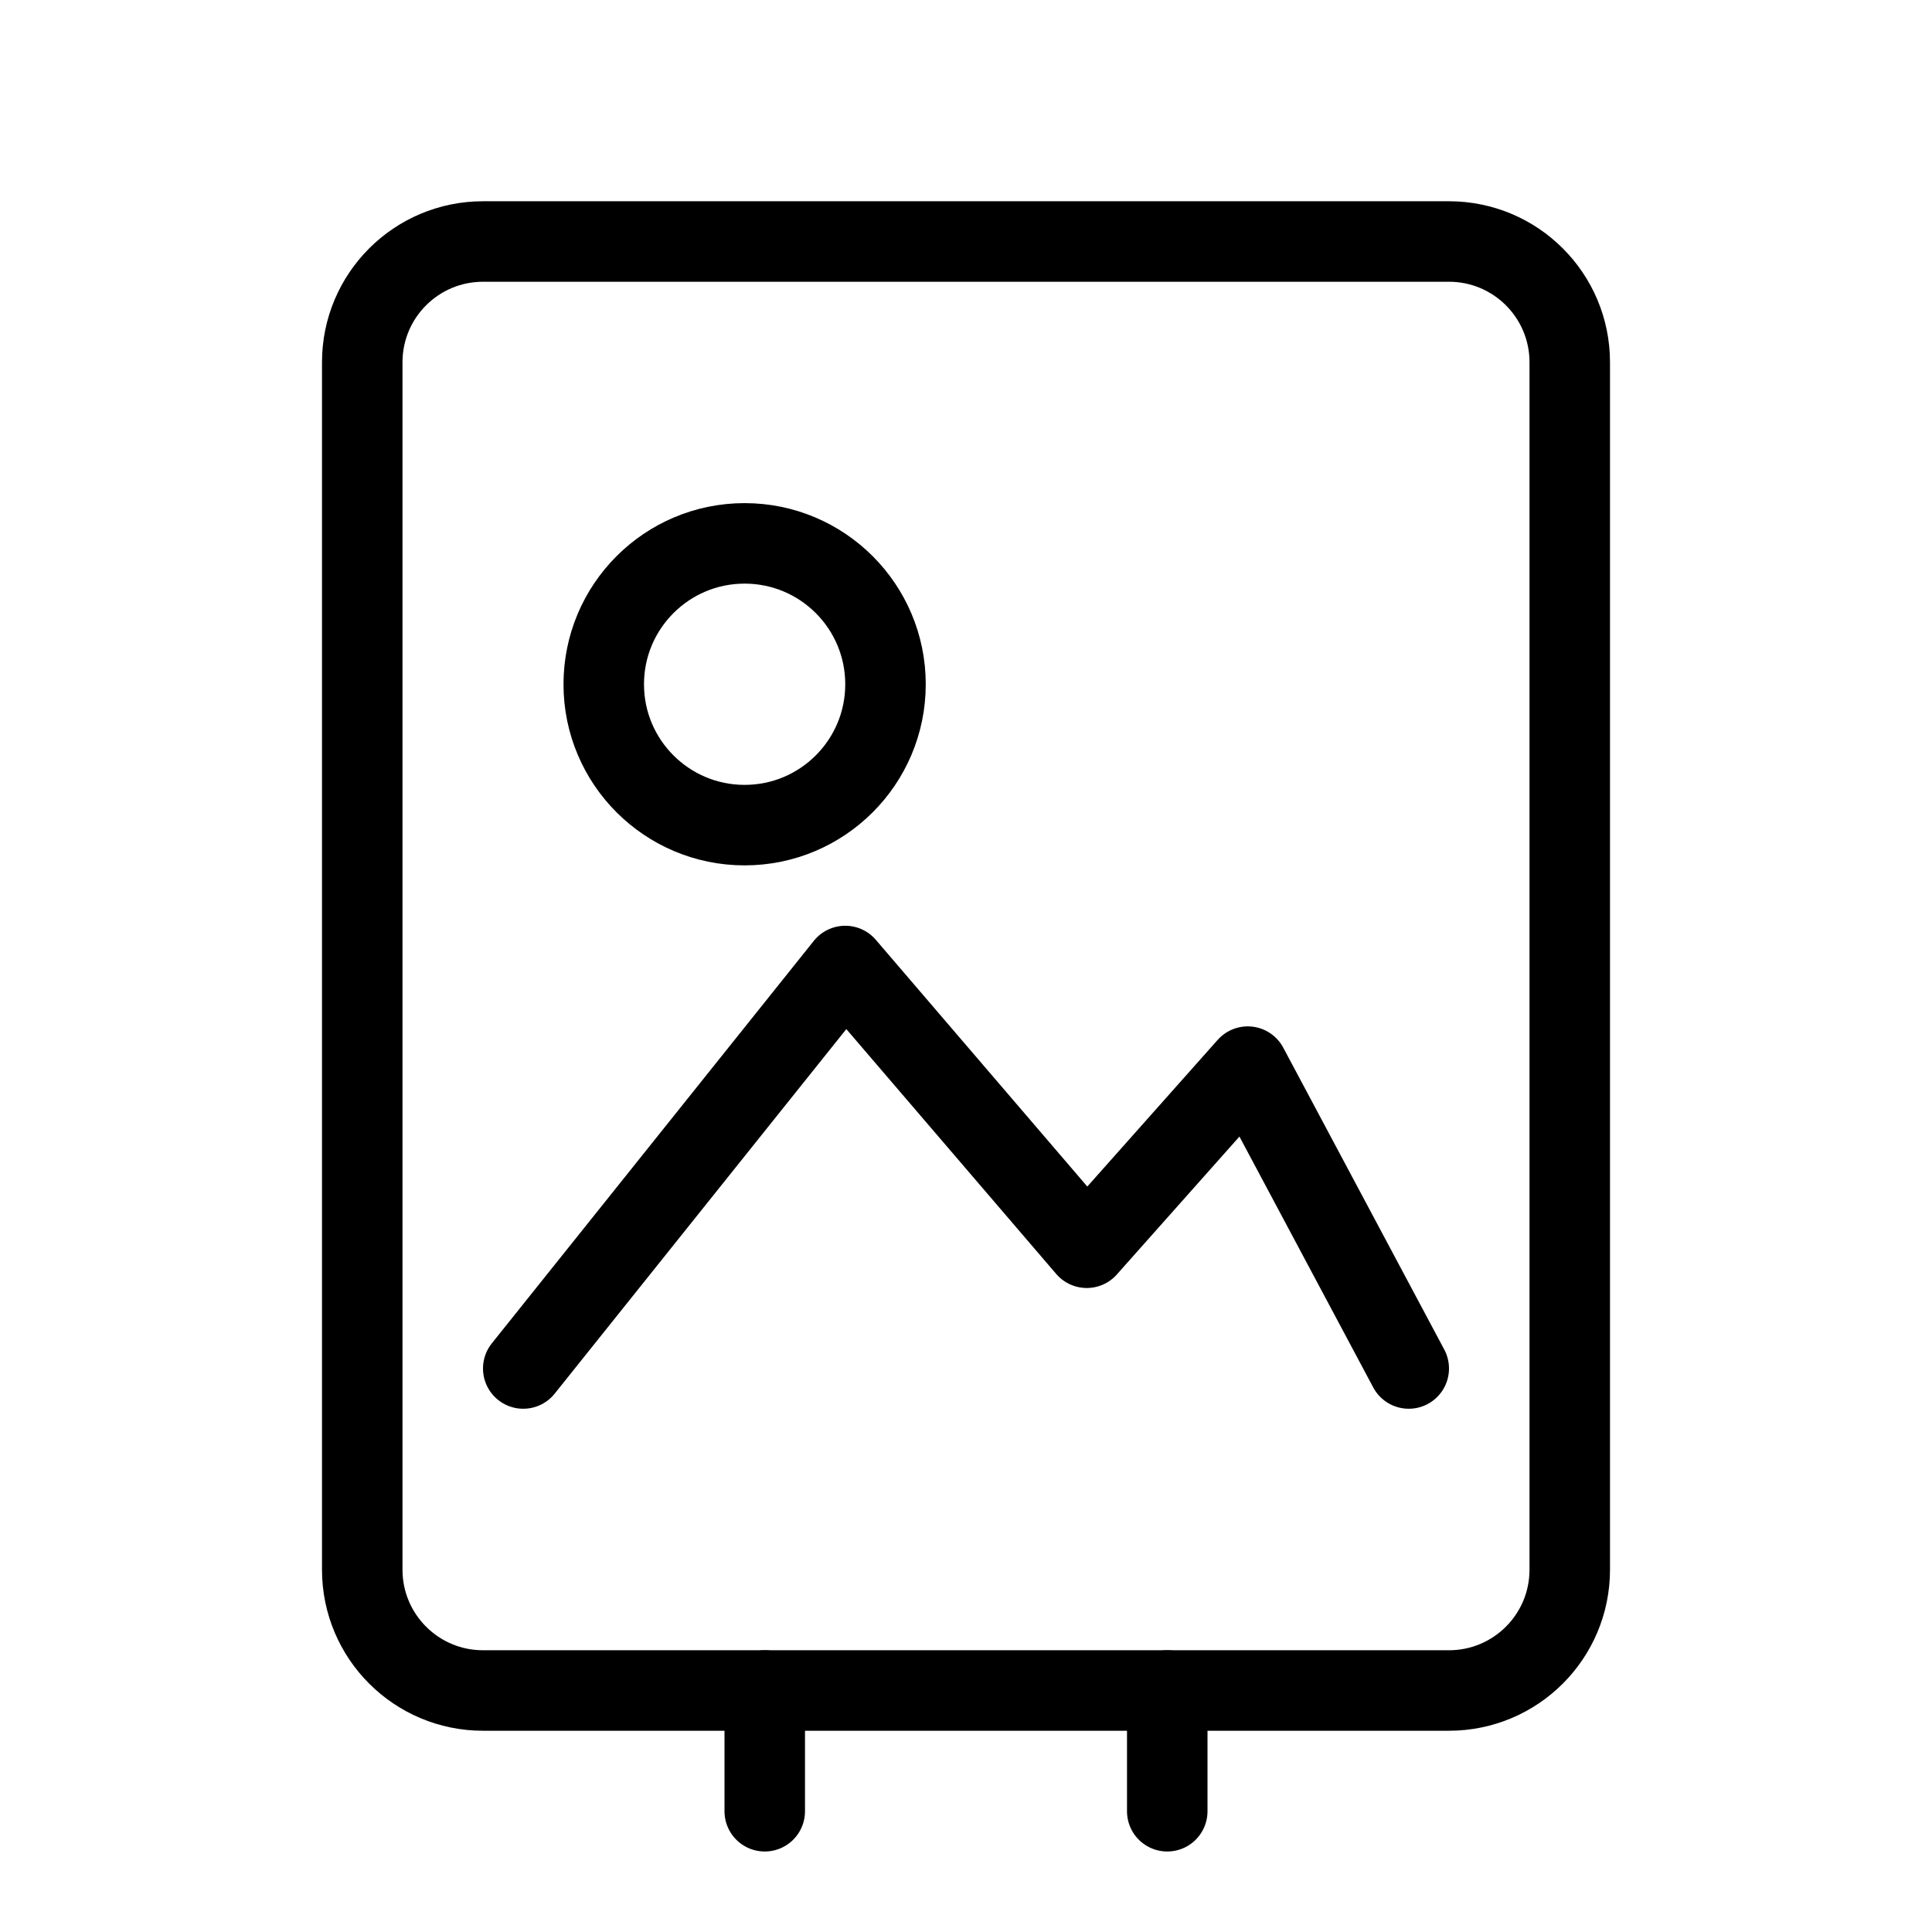
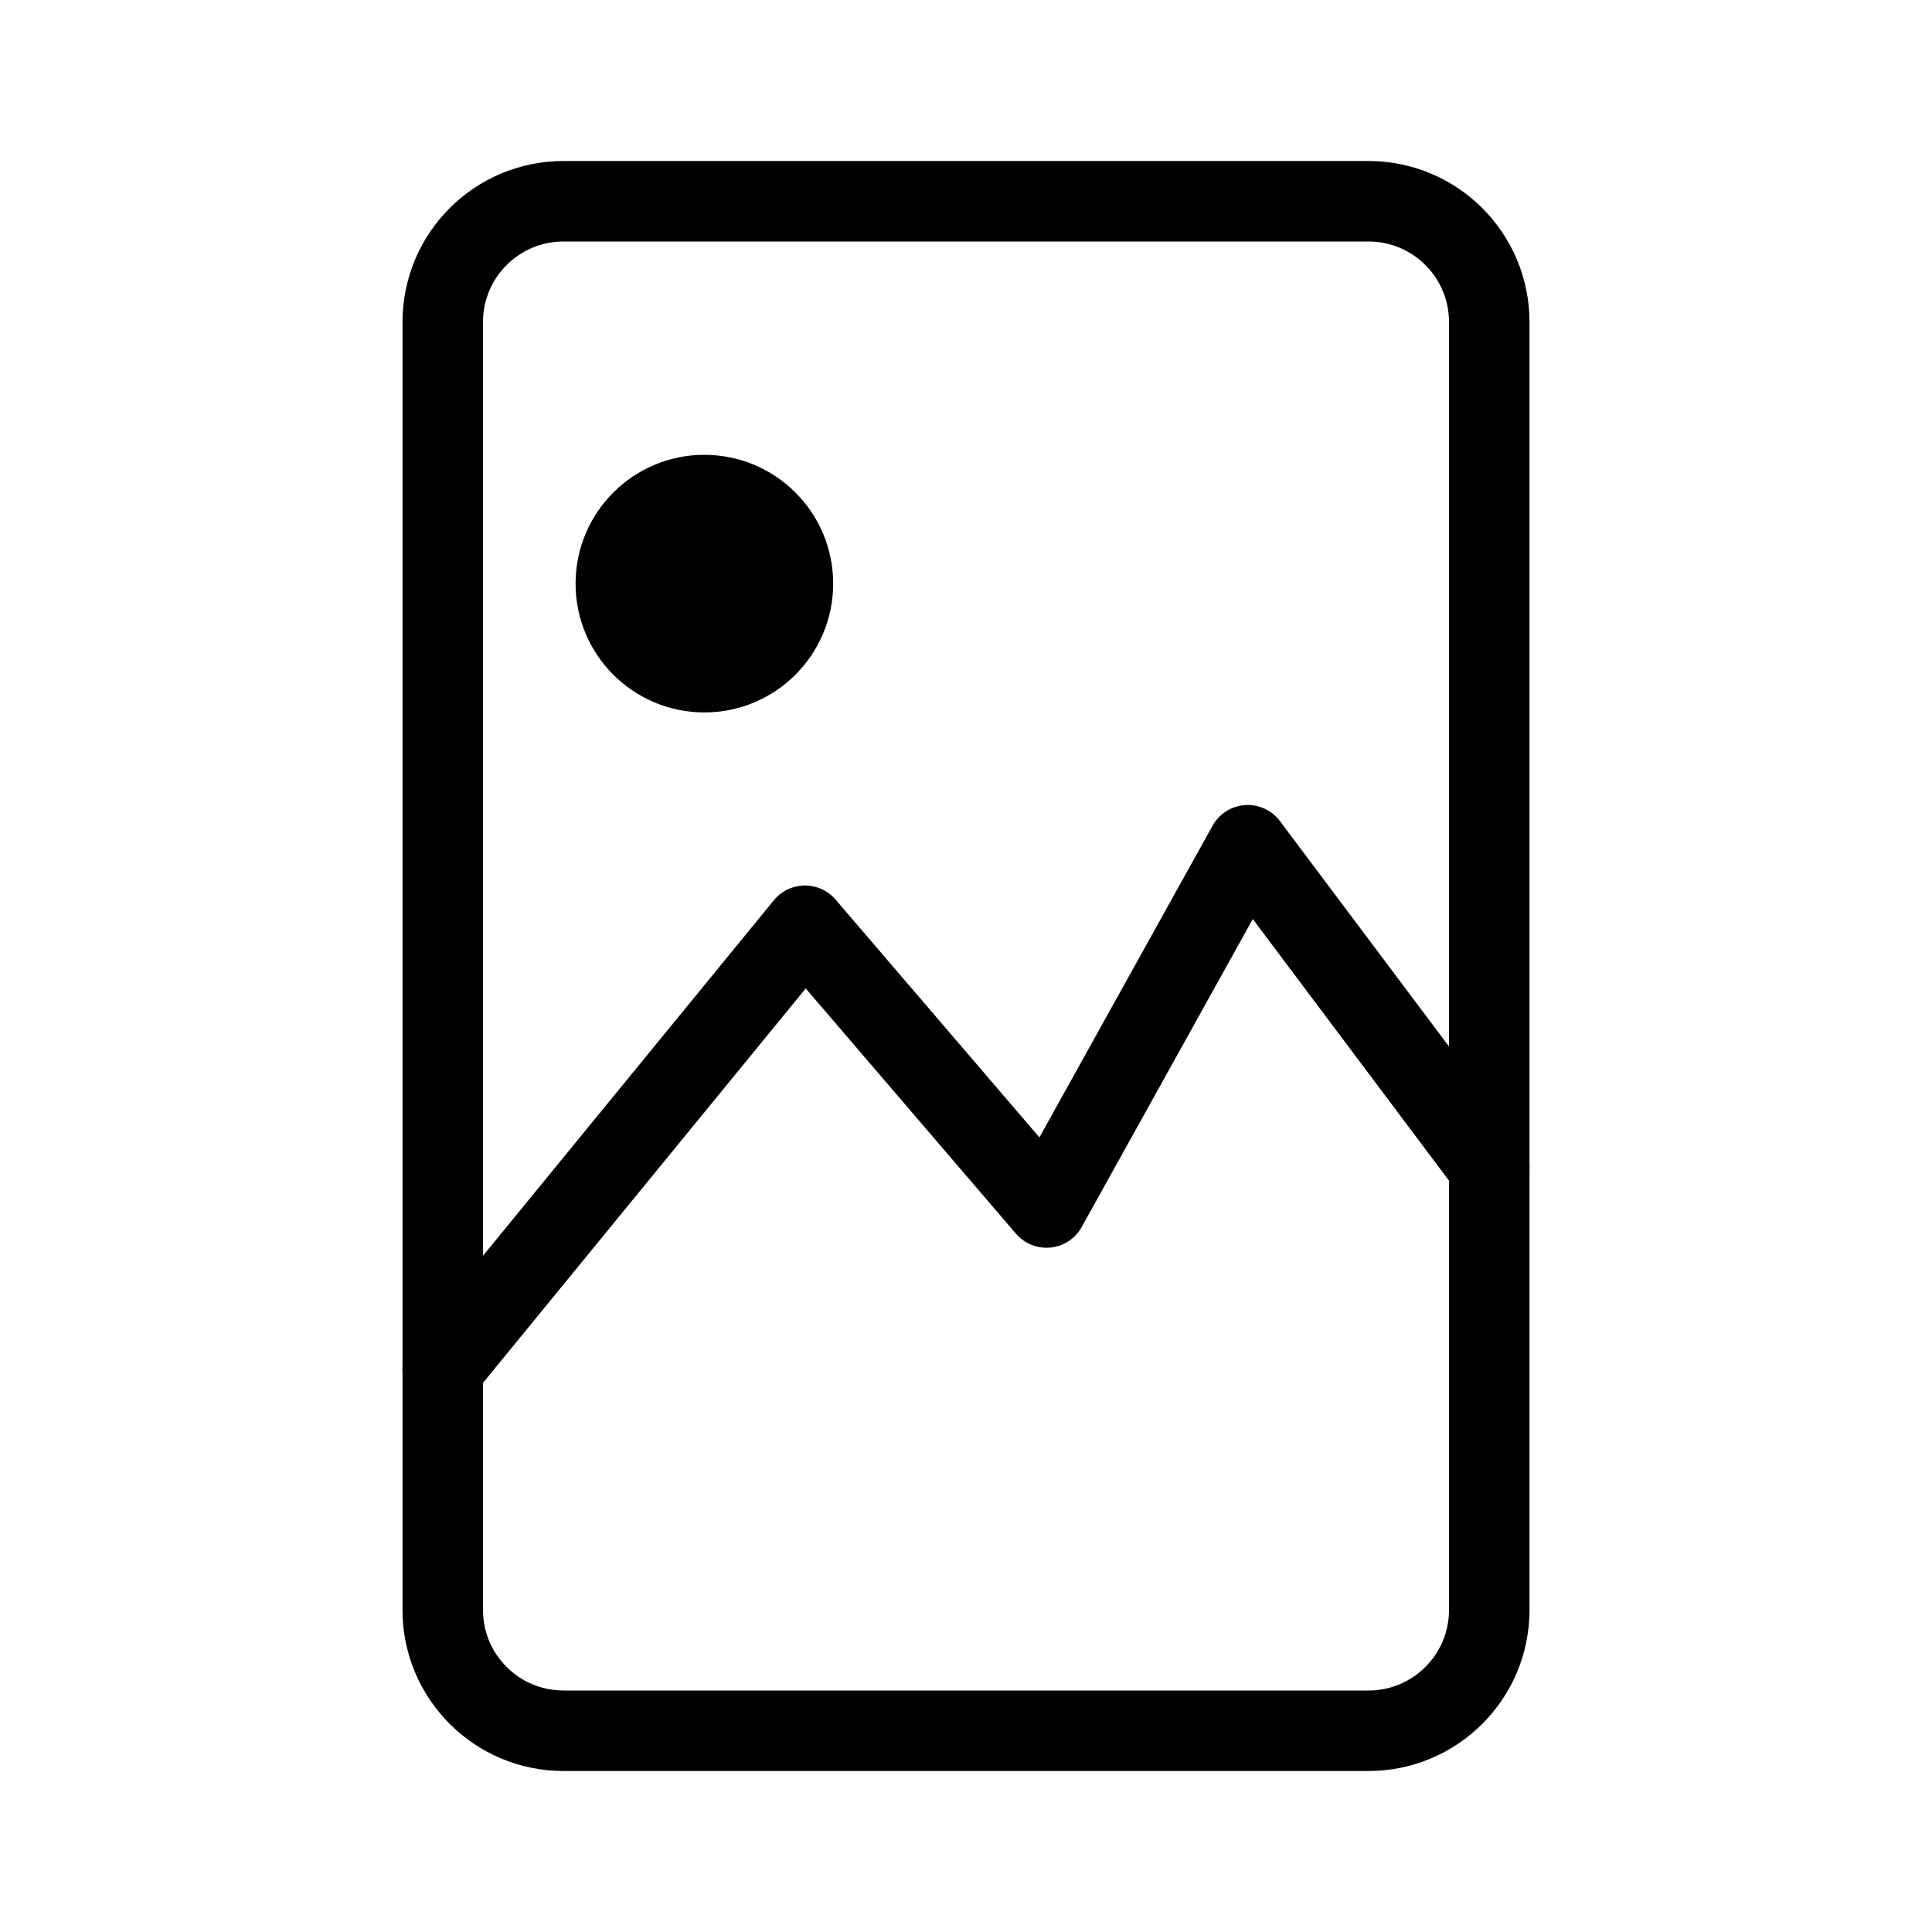
<svg xmlns="http://www.w3.org/2000/svg" version="1.1" width="48" height="48" viewBox="0 0 48 48">
-   <rect style="fill:none;stroke:#000000;stroke-width:2;stroke-linecap:round;stroke-linejoin:round" x="9" y="6" width="30" height="36" rx="3" />
-   <circle style="fill:none;stroke:#000000;stroke-width:2;stroke-linecap:round;stroke-linejoin:round" cx="18.5" cy="17" r="3.5" />
-   <path style="fill:none;stroke:#000000;stroke-width:2;stroke-linecap:round;stroke-linejoin:round" d="M 13,34 L 21,24 L 27,31 L 31,26.5 L 35,34" />
-   <line style="fill:none;stroke:#000000;stroke-width:2;stroke-linecap:round;stroke-linejoin:round" x1="19" y1="42" x2="19" y2="45" />
-   <line style="fill:none;stroke:#000000;stroke-width:2;stroke-linecap:round;stroke-linejoin:round" x1="29" y1="42" x2="29" y2="45" />
+   <rect style="fill:none;stroke:#000000;stroke-width:2;stroke-linecap:round;stroke-linejoin:round" x="11" y="5" width="26" height="38" rx="3" ry="3" />
+   <circle style="fill:#000000;stroke:none" cx="17.5" cy="14.5" r="3.2" />
+   <path style="fill:none;stroke:#000000;stroke-width:2;stroke-linecap:round;stroke-linejoin:round" d="M11 34 L20 23 L26 30 L31 21 L37 29" />
</svg>
